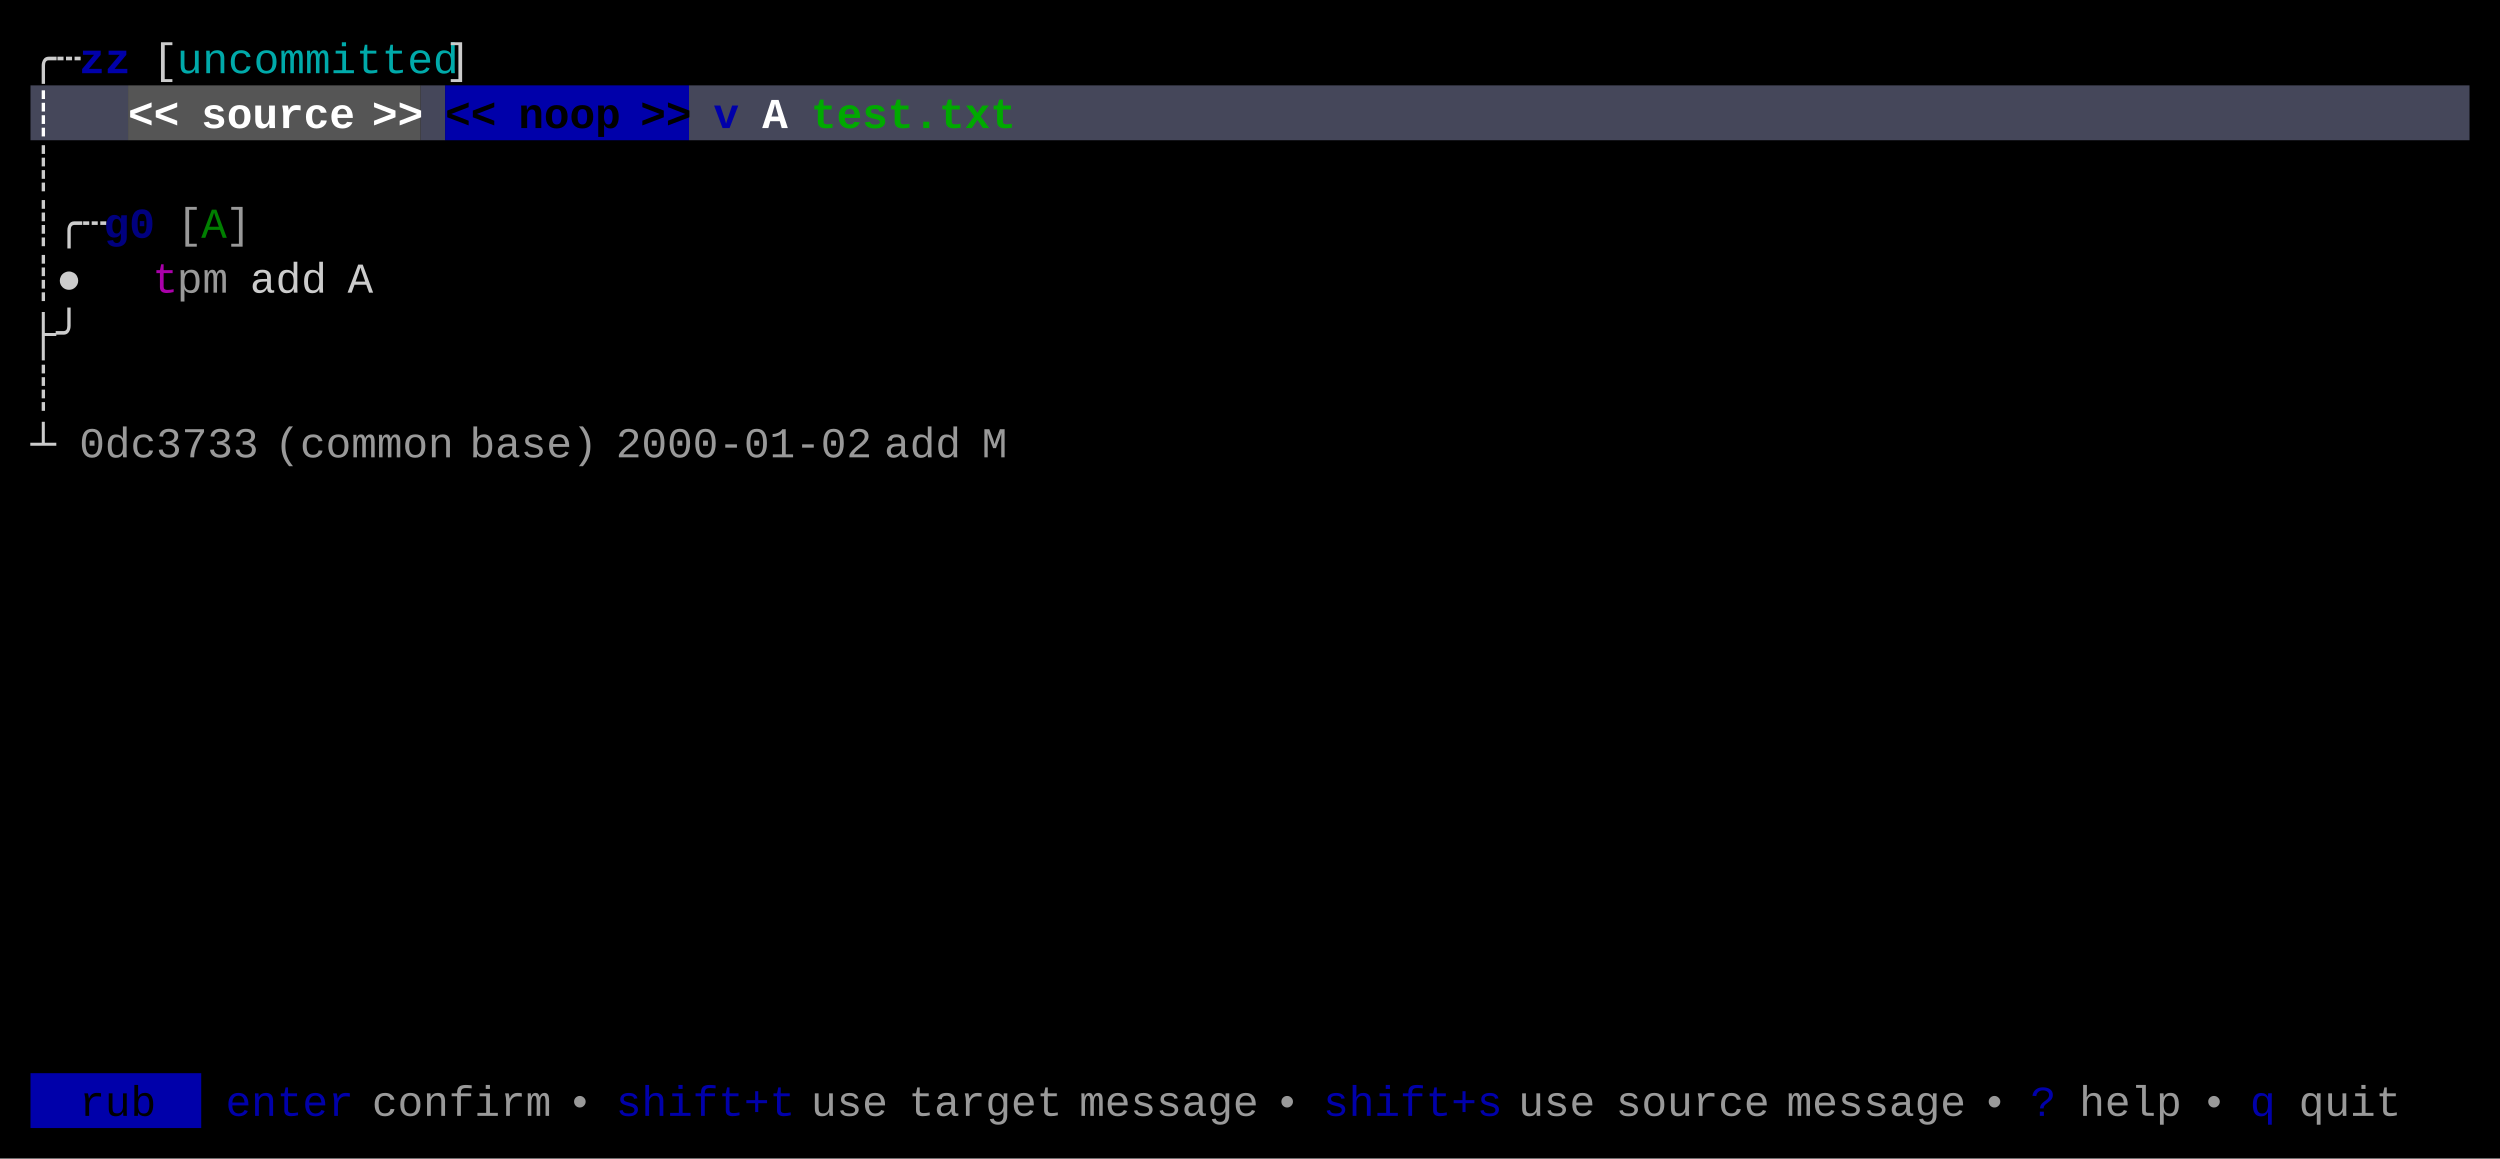
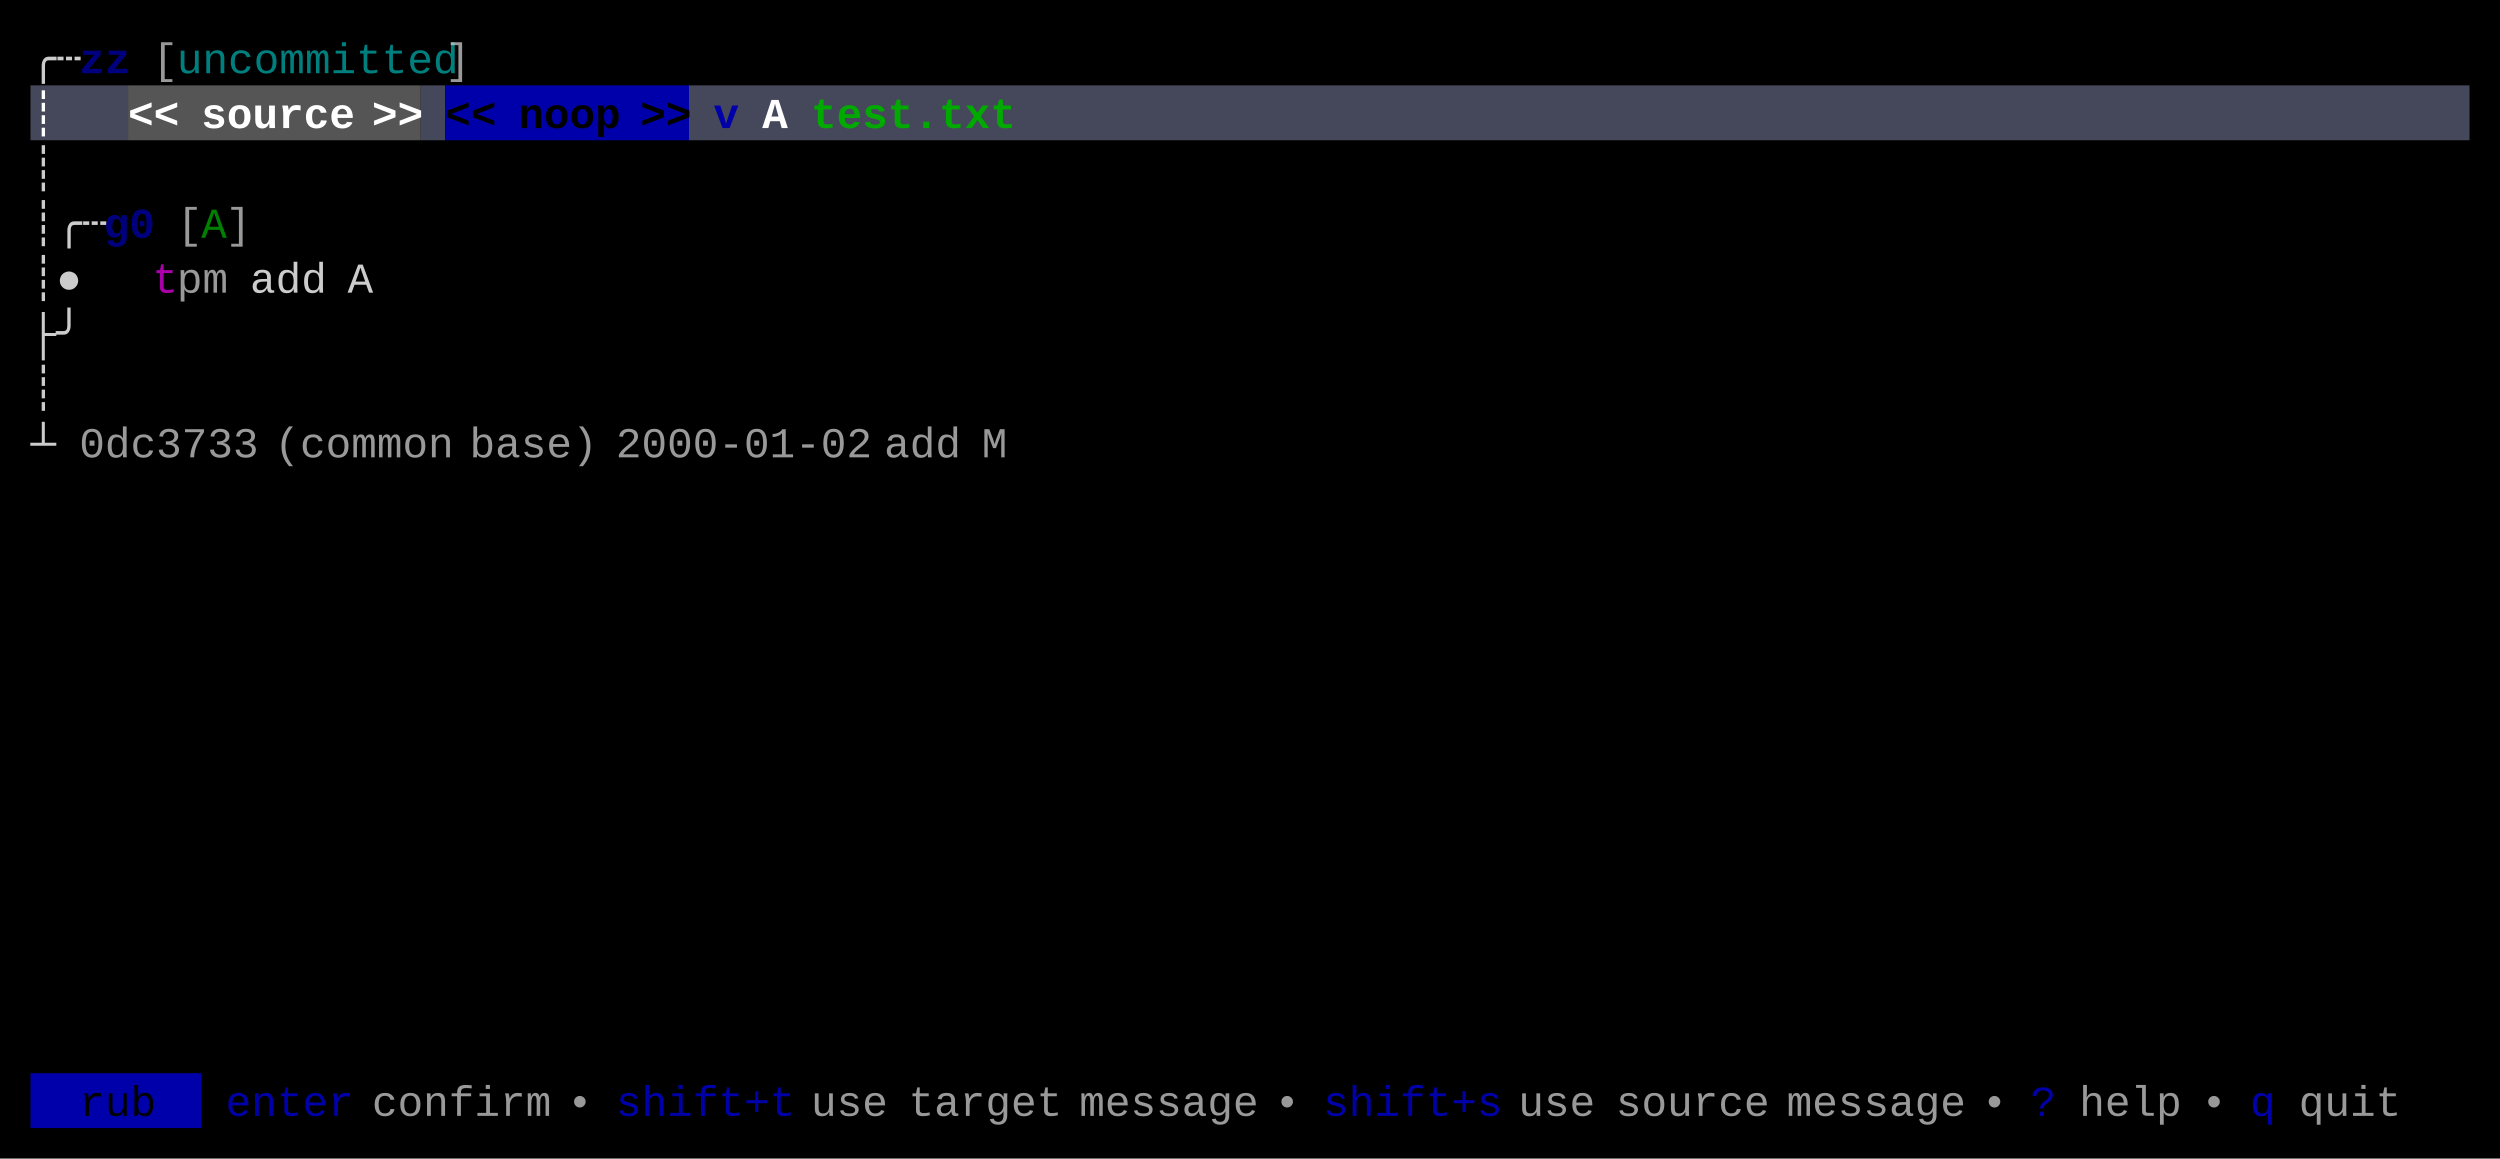
<svg xmlns="http://www.w3.org/2000/svg" width="820" height="380" viewBox="0 0 820 380">
  <rect x="0" y="0" width="820" height="380" fill="#000000" />
  <rect x="10" y="28" width="32" height="18" fill="#45475A" />
  <rect x="42" y="28" width="96" height="18" fill="#555555" />
  <rect x="138" y="28" width="8" height="18" fill="#45475A" />
  <rect x="146" y="28" width="80" height="18" fill="#0000AA" />
  <rect x="226" y="28" width="584" height="18" fill="#45475A" />
  <rect x="10" y="352" width="56" height="18" fill="#0000AA" />
  <g font-family="Menlo, Monaco, 'Courier New', monospace" font-size="14" xml:space="preserve">
    <text x="10 18" y="24" style="fill:#CCCCCC;">╭┄</text>
-     <text x="26 34" y="24" style="fill:#0000AA;font-weight:bold;">zz</text>
-     <text x="50" y="24" style="fill:#CCCCCC;">[</text>
-     <text x="58 66 74 82 90 98 106 114 122 130 138" y="24" style="fill:#00AAAA;">uncommitted</text>
-     <text x="146" y="24" style="fill:#CCCCCC;">]</text>
+     <text x="26 34" y="24" style="fill:#0000AA;font-weight:bold;opacity:0.75;">zz</text>
+     <text x="50" y="24" style="fill:#CCCCCC;opacity:0.75;">[</text>
+     <text x="58 66 74 82 90 98 106 114 122 130 138" y="24" style="fill:#00AAAA;opacity:0.75;">uncommitted</text>
+     <text x="146" y="24" style="fill:#CCCCCC;opacity:0.75;">]</text>
    <text x="10" y="42" style="fill:#FFFFFF;font-weight:bold;">┊</text>
    <text x="42 50" y="42" style="fill:#FFFFFF;font-weight:bold;">&lt;&lt;</text>
    <text x="66 74 82 90 98 106" y="42" style="fill:#FFFFFF;font-weight:bold;">source</text>
    <text x="122 130" y="42" style="fill:#FFFFFF;font-weight:bold;">&gt;&gt;</text>
    <text x="146 154" y="42" style="fill:#000000;font-weight:bold;">&lt;&lt;</text>
    <text x="170 178 186 194" y="42" style="fill:#000000;font-weight:bold;">noop</text>
    <text x="210 218" y="42" style="fill:#000000;font-weight:bold;">&gt;&gt;</text>
    <text x="234" y="42" style="fill:#0000AA;font-weight:bold;">v</text>
    <text x="250" y="42" style="fill:#FFFFFF;font-weight:bold;">A</text>
    <text x="266 274 282 290 298 306 314 322" y="42" style="fill:#00AA00;font-weight:bold;">test.txt</text>
    <text x="10" y="60" style="fill:#CCCCCC;">┊</text>
    <text x="10 18 26" y="78" style="fill:#CCCCCC;">┊╭┄</text>
    <text x="34 42" y="78" style="fill:#0000AA;font-weight:bold;opacity:0.75;">g0</text>
    <text x="58" y="78" style="fill:#CCCCCC;opacity:0.75;">[</text>
    <text x="66" y="78" style="fill:#00AA00;opacity:0.75;">A</text>
    <text x="74" y="78" style="fill:#CCCCCC;opacity:0.75;">]</text>
    <text x="10 18" y="96" style="fill:#CCCCCC;">┊●</text>
    <text x="50" y="96" style="fill:#AA00AA;">t</text>
    <text x="58 66" y="96" style="fill:#CCCCCC;opacity:0.75;">pm</text>
    <text x="82 90 98" y="96" style="fill:#CCCCCC;">add</text>
    <text x="114" y="96" style="fill:#CCCCCC;">A</text>
    <text x="10 18" y="114" style="fill:#CCCCCC;">├╯</text>
    <text x="10" y="132" style="fill:#CCCCCC;">┊</text>
    <text x="10" y="150" style="fill:#CCCCCC;">┴</text>
    <text x="26 34 42 50 58 66 74" y="150" style="fill:#CCCCCC;opacity:0.75;">0dc3733</text>
    <text x="90 98 106 114 122 130 138" y="150" style="fill:#CCCCCC;opacity:0.75;">(common</text>
    <text x="154 162 170 178 186" y="150" style="fill:#CCCCCC;opacity:0.75;">base)</text>
    <text x="202 210 218 226 234 242 250 258 266 274" y="150" style="fill:#CCCCCC;opacity:0.75;">2000-01-02</text>
    <text x="290 298 306" y="150" style="fill:#CCCCCC;opacity:0.75;">add</text>
    <text x="322" y="150" style="fill:#CCCCCC;opacity:0.75;">M</text>
    <text x="26 34 42" y="366" style="fill:#000000;">rub</text>
    <text x="74 82 90 98 106" y="366" style="fill:#0000AA;">enter</text>
    <text x="122 130 138 146 154 162 170" y="366" style="fill:#CCCCCC;opacity:0.75;">confirm</text>
    <text x="186" y="366" style="fill:#CCCCCC;opacity:0.75;">•</text>
    <text x="202 210 218 226 234 242 250" y="366" style="fill:#0000AA;">shift+t</text>
    <text x="266 274 282" y="366" style="fill:#CCCCCC;opacity:0.75;">use</text>
    <text x="298 306 314 322 330 338" y="366" style="fill:#CCCCCC;opacity:0.75;">target</text>
    <text x="354 362 370 378 386 394 402" y="366" style="fill:#CCCCCC;opacity:0.75;">message</text>
    <text x="418" y="366" style="fill:#CCCCCC;opacity:0.75;">•</text>
    <text x="434 442 450 458 466 474 482" y="366" style="fill:#0000AA;">shift+s</text>
    <text x="498 506 514" y="366" style="fill:#CCCCCC;opacity:0.75;">use</text>
    <text x="530 538 546 554 562 570" y="366" style="fill:#CCCCCC;opacity:0.75;">source</text>
    <text x="586 594 602 610 618 626 634" y="366" style="fill:#CCCCCC;opacity:0.75;">message</text>
    <text x="650" y="366" style="fill:#CCCCCC;opacity:0.75;">•</text>
    <text x="666" y="366" style="fill:#0000AA;">?</text>
    <text x="682 690 698 706" y="366" style="fill:#CCCCCC;opacity:0.75;">help</text>
    <text x="722" y="366" style="fill:#CCCCCC;opacity:0.75;">•</text>
    <text x="738" y="366" style="fill:#0000AA;">q</text>
    <text x="754 762 770 778" y="366" style="fill:#CCCCCC;opacity:0.75;">quit</text>
  </g>
</svg>
